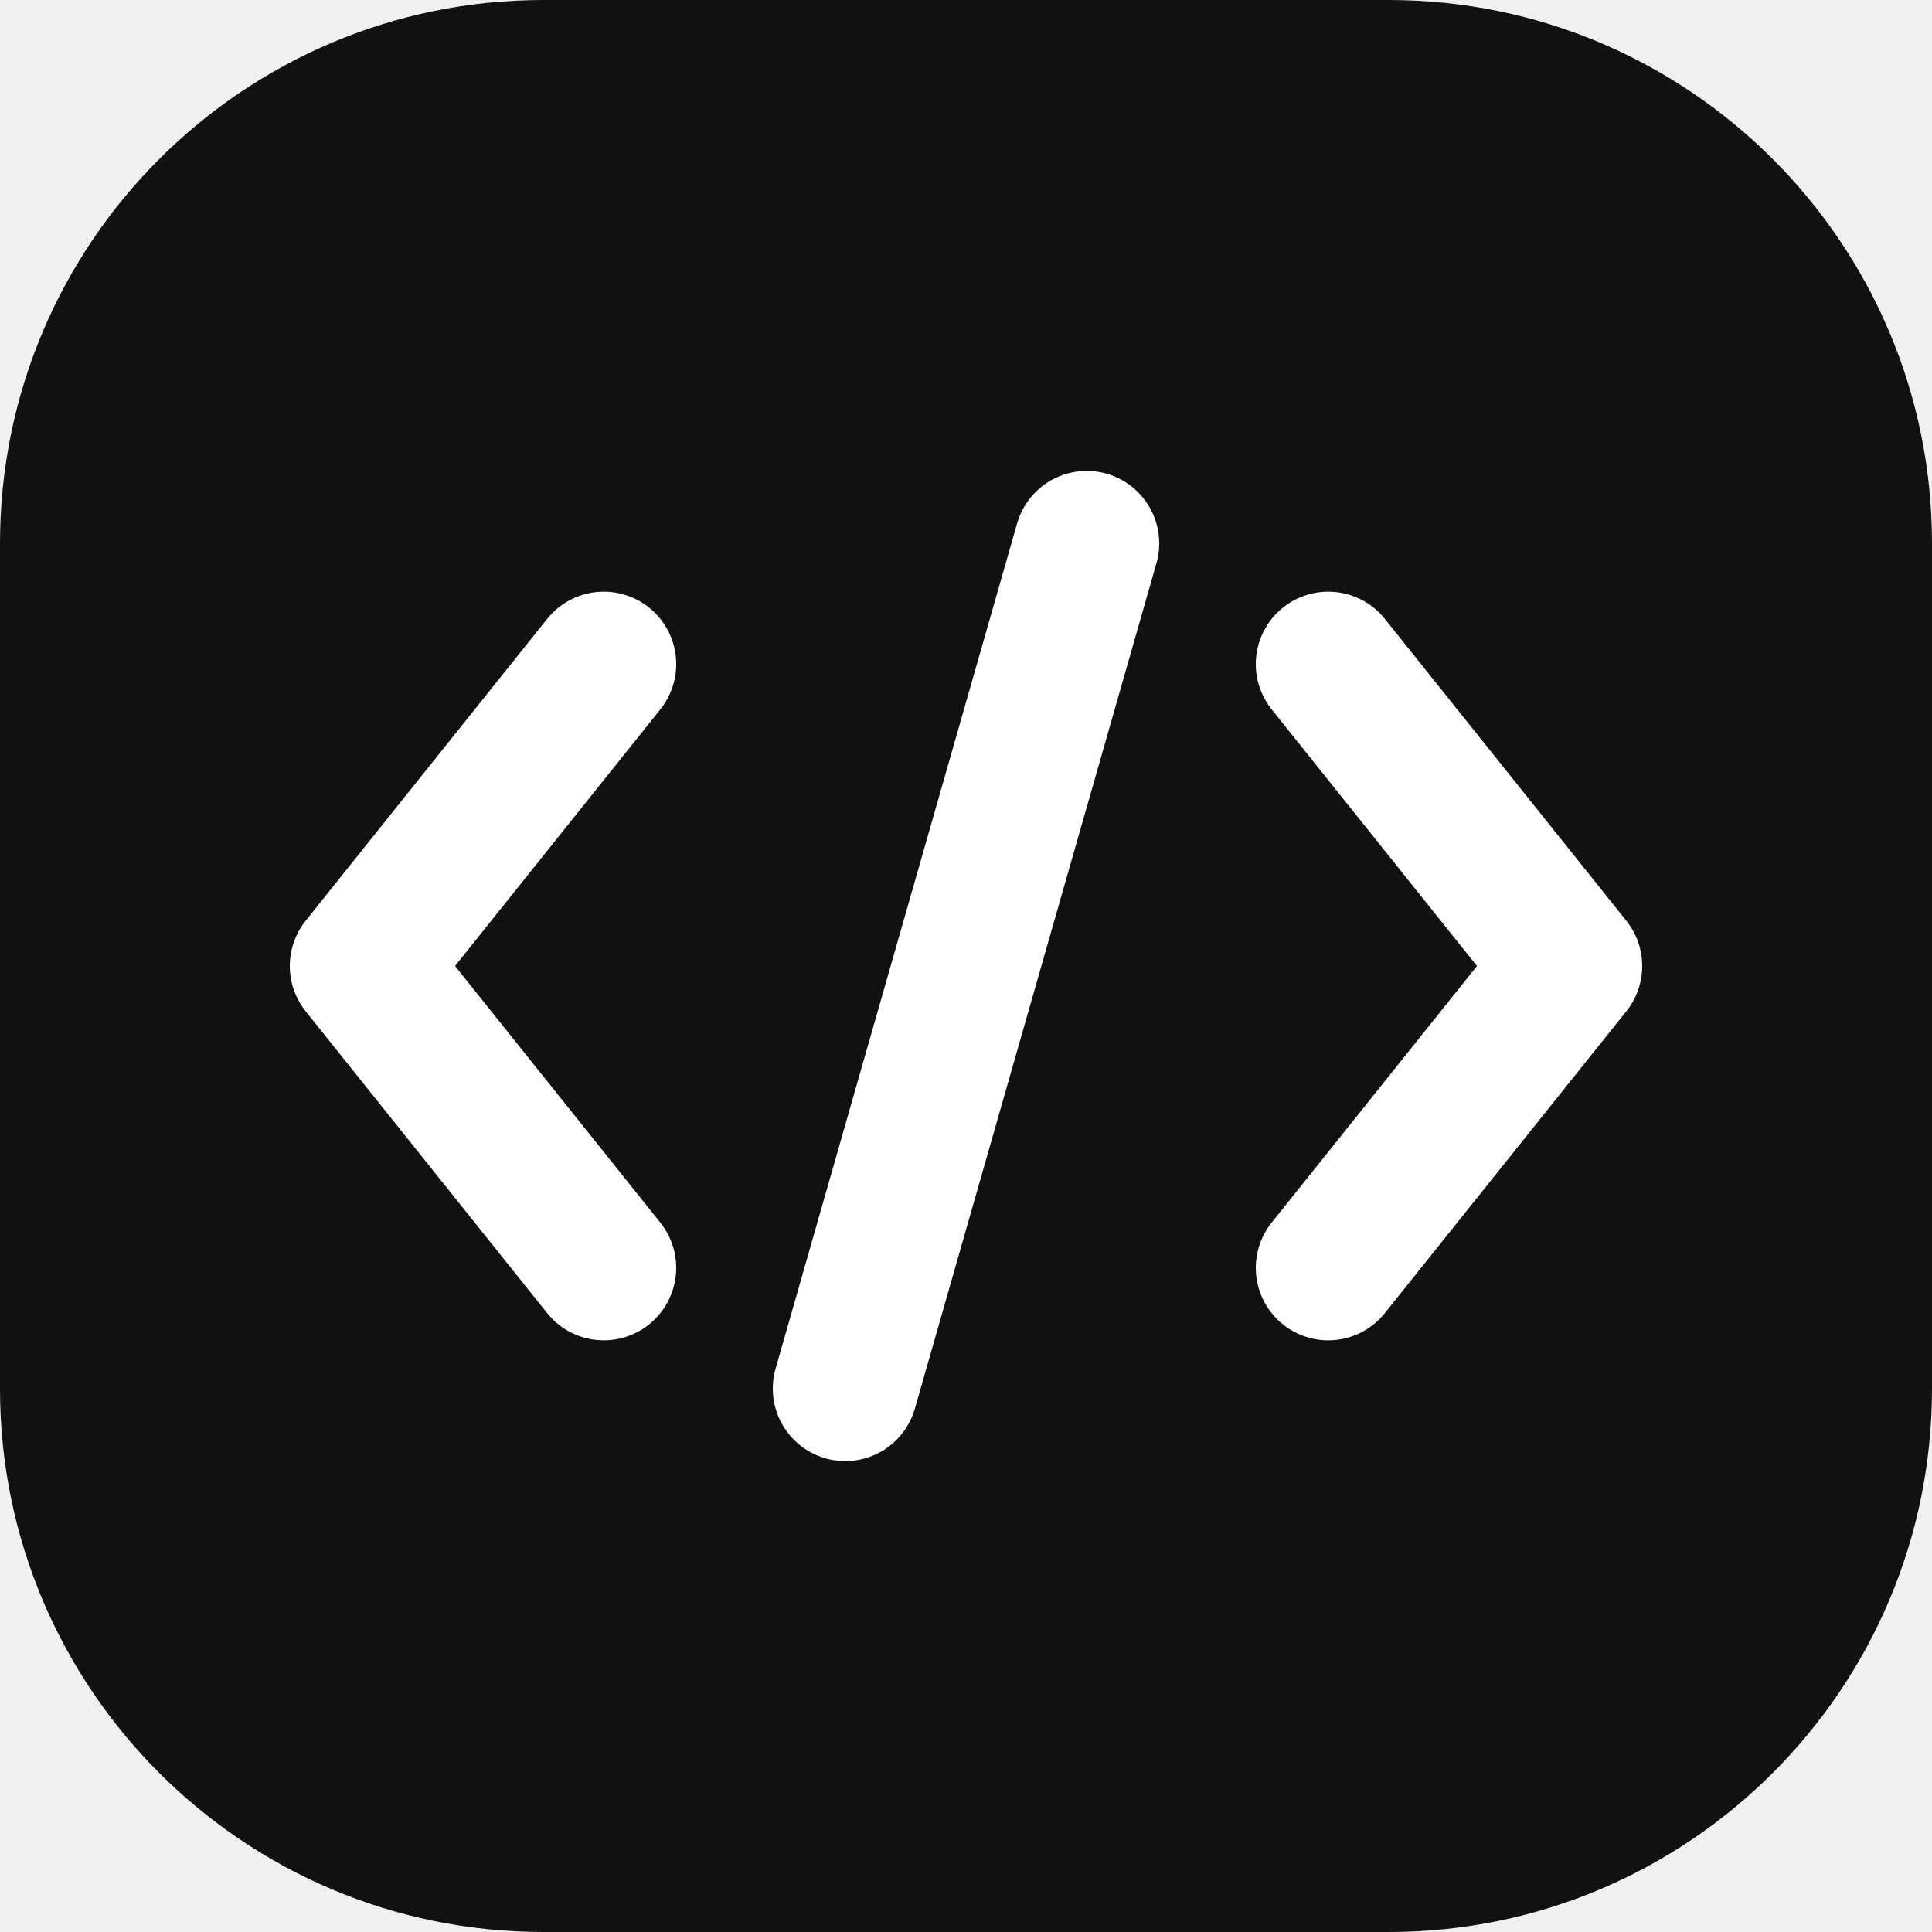
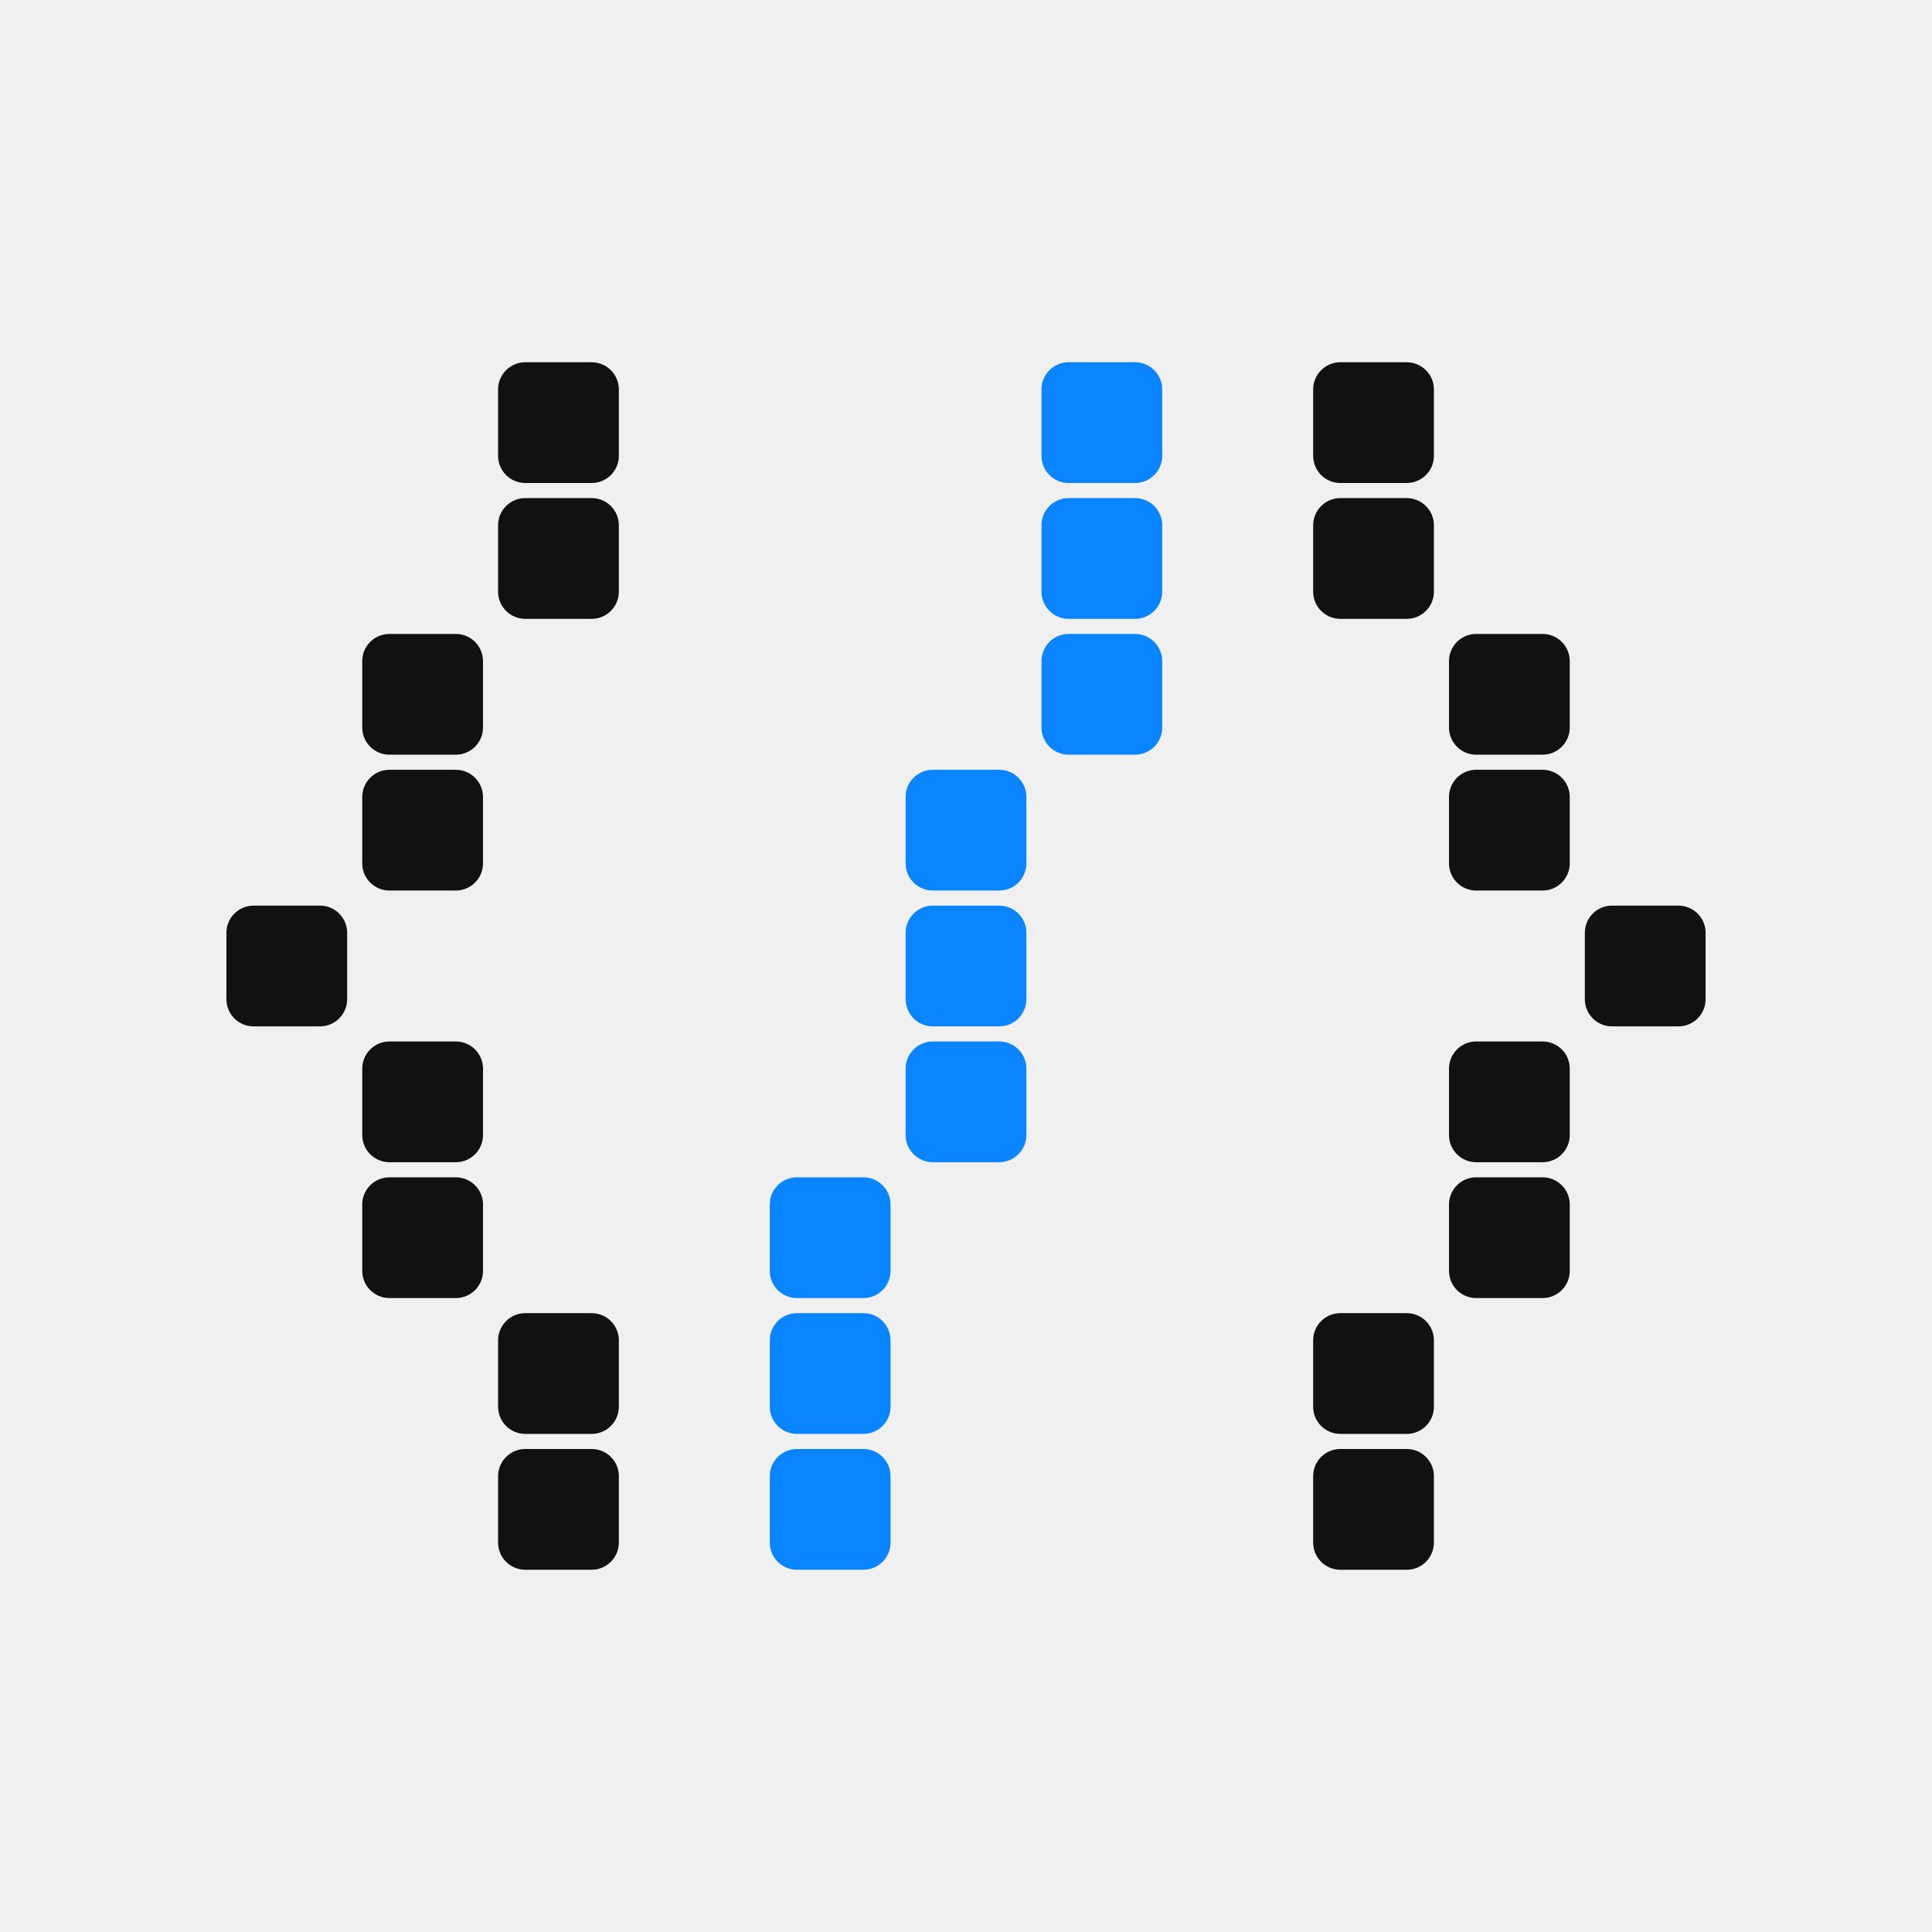
- <svg xmlns="http://www.w3.org/2000/svg" viewBox="0 0 32 32">
-   <rect width="32" height="32" rx="9" fill="#111" />
-   <path d="M10 11l-4 5 4 5M22 11l4 5-4 5M18 9l-4 14" fill="none" stroke="#fff" stroke-width="2.4" stroke-linecap="round" stroke-linejoin="round" />
+ <svg xmlns="http://www.w3.org/2000/svg" viewBox="0 0 128 128">
+   <style>.p{fill:#111}.a{fill:#0A84FF}@media (prefers-color-scheme:dark){.p{fill:#fff}.a{fill:#3B9EFF}}</style>
+   <rect x="33" y="24" width="8" height="8" rx="1.8" class="p" />
+   <rect x="69" y="24" width="8" height="8" rx="1.8" class="a" />
+   <rect x="87" y="24" width="8" height="8" rx="1.8" class="p" />
+   <rect x="33" y="33" width="8" height="8" rx="1.8" class="p" />
+   <rect x="69" y="33" width="8" height="8" rx="1.8" class="a" />
+   <rect x="87" y="33" width="8" height="8" rx="1.8" class="p" />
+   <rect x="24" y="42" width="8" height="8" rx="1.8" class="p" />
+   <rect x="69" y="42" width="8" height="8" rx="1.8" class="a" />
+   <rect x="96" y="42" width="8" height="8" rx="1.8" class="p" />
+   <rect x="24" y="51" width="8" height="8" rx="1.8" class="p" />
+   <rect x="60" y="51" width="8" height="8" rx="1.8" class="a" />
+   <rect x="96" y="51" width="8" height="8" rx="1.8" class="p" />
+   <rect x="15" y="60" width="8" height="8" rx="1.8" class="p" />
+   <rect x="60" y="60" width="8" height="8" rx="1.8" class="a" />
+   <rect x="105" y="60" width="8" height="8" rx="1.8" class="p" />
+   <rect x="24" y="69" width="8" height="8" rx="1.8" class="p" />
+   <rect x="60" y="69" width="8" height="8" rx="1.8" class="a" />
+   <rect x="96" y="69" width="8" height="8" rx="1.8" class="p" />
+   <rect x="24" y="78" width="8" height="8" rx="1.8" class="p" />
+   <rect x="51" y="78" width="8" height="8" rx="1.8" class="a" />
+   <rect x="96" y="78" width="8" height="8" rx="1.8" class="p" />
+   <rect x="33" y="87" width="8" height="8" rx="1.8" class="p" />
+   <rect x="51" y="87" width="8" height="8" rx="1.8" class="a" />
+   <rect x="87" y="87" width="8" height="8" rx="1.8" class="p" />
+   <rect x="33" y="96" width="8" height="8" rx="1.8" class="p" />
+   <rect x="51" y="96" width="8" height="8" rx="1.8" class="a" />
+   <rect x="87" y="96" width="8" height="8" rx="1.8" class="p" />
</svg>
